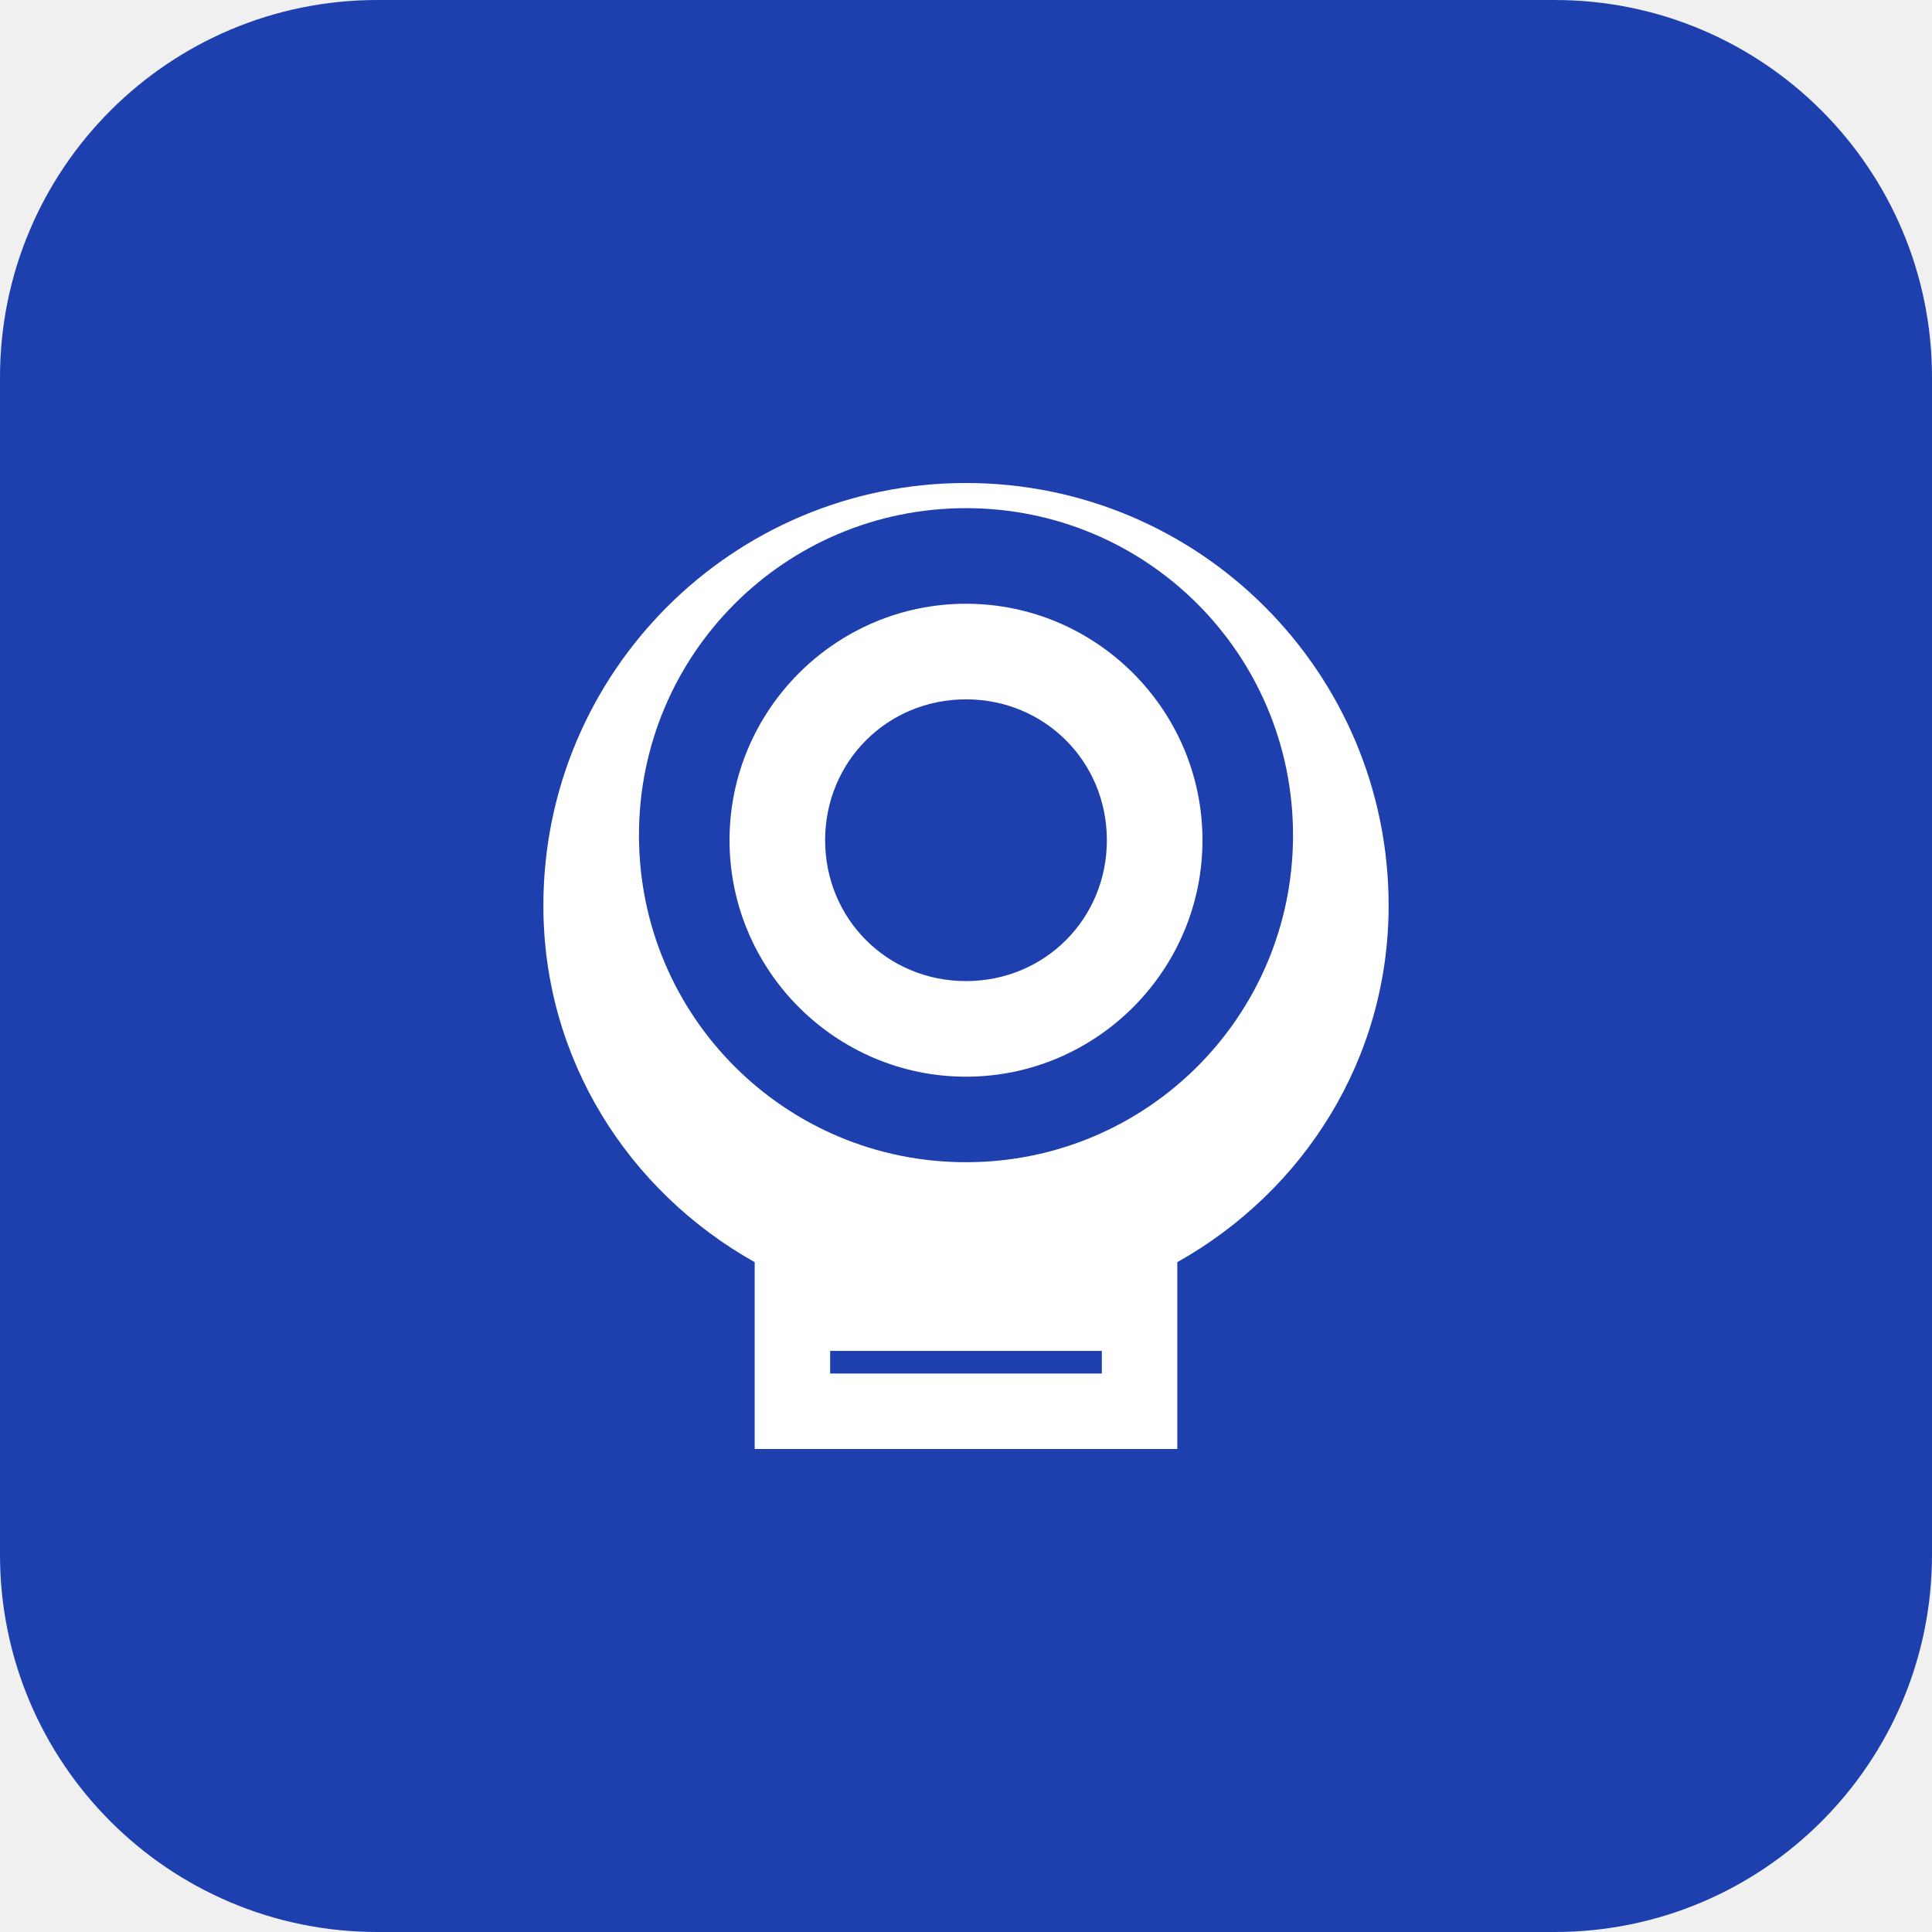
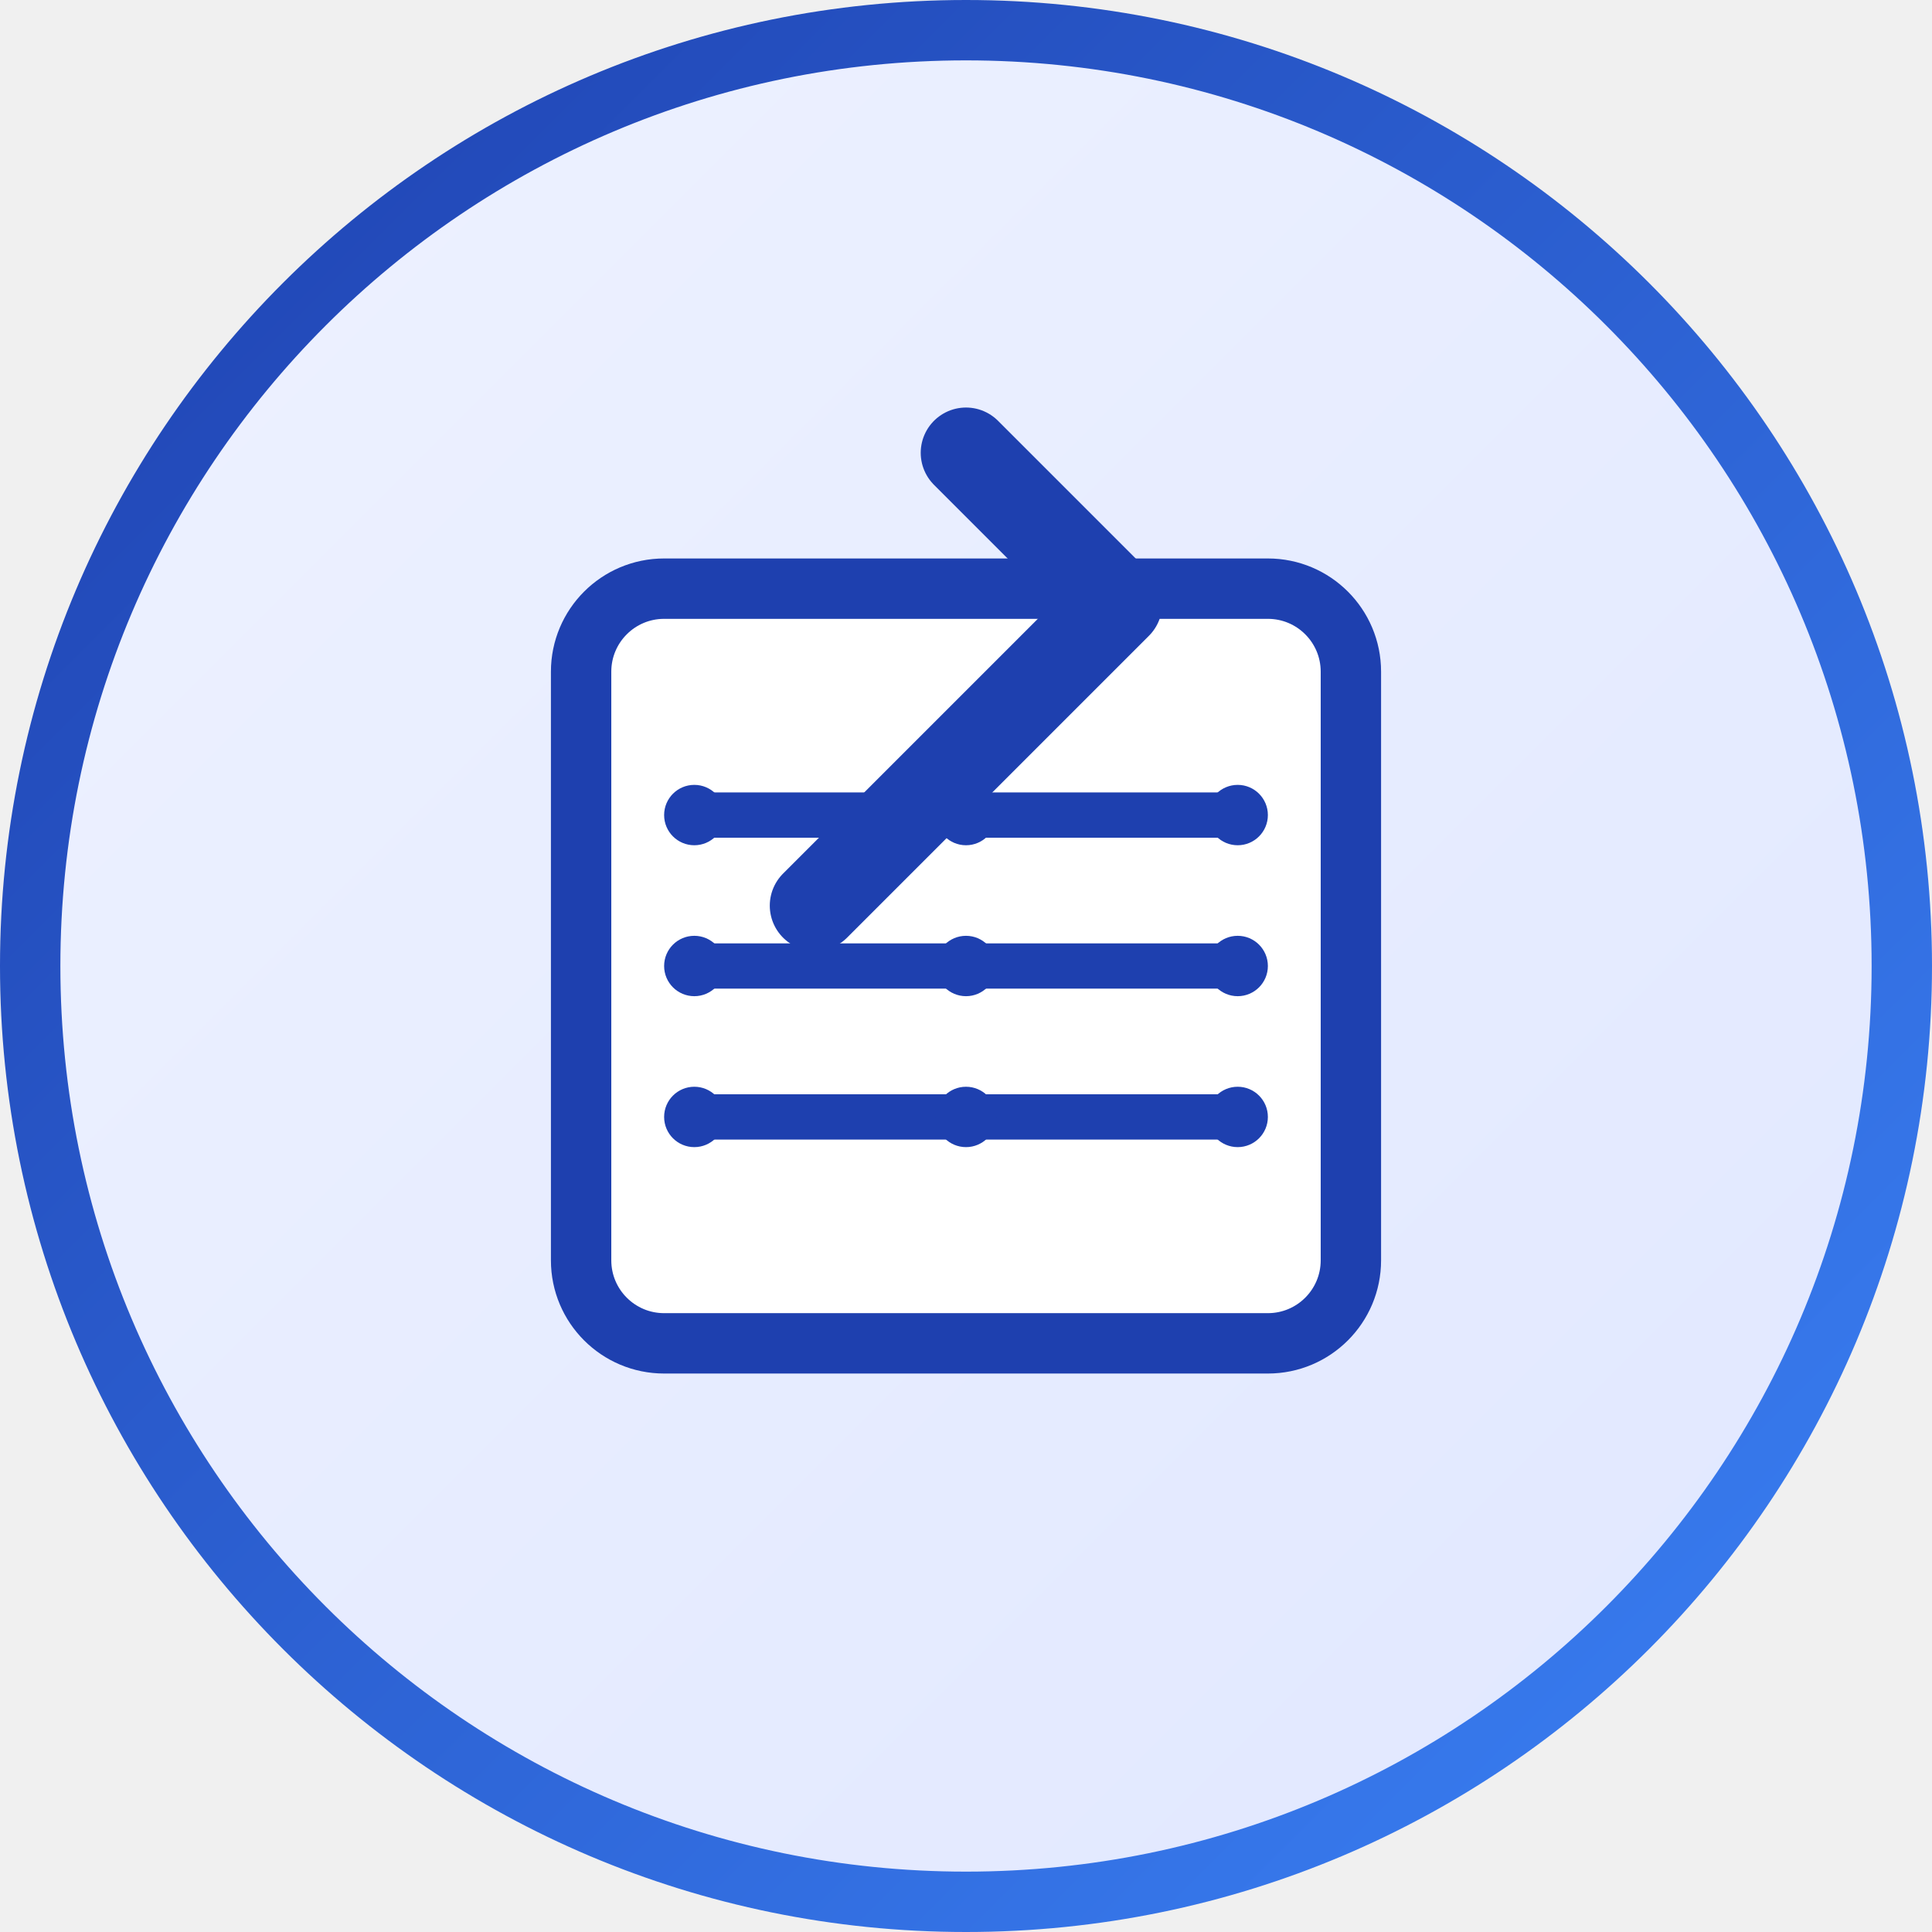
<svg xmlns="http://www.w3.org/2000/svg" width="512" height="512" viewBox="0 0 512 512" fill="none">
-   <rect width="512" height="512" rx="100" fill="#1E40AF" />
-   <path d="M256 128C194.144 128 144 178.144 144 240C144 280.604 166.452 315.641 200 334.487V384H312V334.487C345.548 315.641 368 280.604 368 240C368 178.144 317.856 128 256 128ZM292 358V364H220V358H292ZM256 308C208.056 308 169.333 269.277 169.333 221.333C169.333 173.39 208.056 134.667 256 134.667C303.944 134.667 342.667 173.39 342.667 221.333C342.667 269.277 303.944 308 256 308Z" fill="white" />
-   <path d="M256 160C221.489 160 193.333 188.156 193.333 222.667C193.333 257.178 221.489 285.333 256 285.333C290.511 285.333 318.667 257.178 318.667 222.667C318.667 188.156 290.511 160 256 160ZM256 260C235.147 260 218.667 243.52 218.667 222.667C218.667 201.813 235.147 185.333 256 185.333C276.853 185.333 293.333 201.813 293.333 222.667C293.333 243.52 276.853 260 256 260Z" fill="white" />
+   <circle cx="256" cy="256" r="248" fill="url(#gradient)" stroke="url(#stroke-gradient)" stroke-width="16" />
+   <path d="M176 156H336C348.15 156 358 165.85 358 178V334C358 346.15 348.15 356 336 356H176C163.85 356 154 346.15 154 334V178C154 165.85 163.85 156 176 156Z" fill="white" stroke="#1E40AF" stroke-width="16" stroke-linejoin="round" />
+   <path d="M184 216H328" stroke="#1E40AF" stroke-width="12" stroke-linecap="round" />
+   <path d="M184 256H328" stroke="#1E40AF" stroke-width="12" stroke-linecap="round" />
+   <path d="M184 296H328" stroke="#1E40AF" stroke-width="12" stroke-linecap="round" />
+   <circle cx="184" cy="216" r="8" fill="#1E40AF" />
+   <circle cx="256" cy="216" r="8" fill="#1E40AF" />
+   <circle cx="328" cy="216" r="8" fill="#1E40AF" />
+   <circle cx="184" cy="256" r="8" fill="#1E40AF" />
+   <circle cx="256" cy="256" r="8" fill="#1E40AF" />
+   <circle cx="328" cy="256" r="8" fill="#1E40AF" />
+   <circle cx="184" cy="296" r="8" fill="#1E40AF" />
+   <circle cx="256" cy="296" r="8" fill="#1E40AF" />
+   <circle cx="328" cy="296" r="8" fill="#1E40AF" />
+   <path d="M256 120L296 160L216 240" stroke="#1E40AF" stroke-width="24" stroke-linecap="round" stroke-linejoin="round" />
+   <defs>
+     <linearGradient id="gradient" x1="0" y1="0" x2="512" y2="512" gradientUnits="userSpaceOnUse">
+       <stop offset="0%" stop-color="#EEF2FF" />
+       <stop offset="100%" stop-color="#E0E7FF" />
+     </linearGradient>
+     <linearGradient id="stroke-gradient" x1="0" y1="0" x2="512" y2="512" gradientUnits="userSpaceOnUse">
+       <stop offset="0%" stop-color="#1E40AF" />
+       <stop offset="100%" stop-color="#3B82F6" />
+     </linearGradient>
+   </defs>
</svg>
